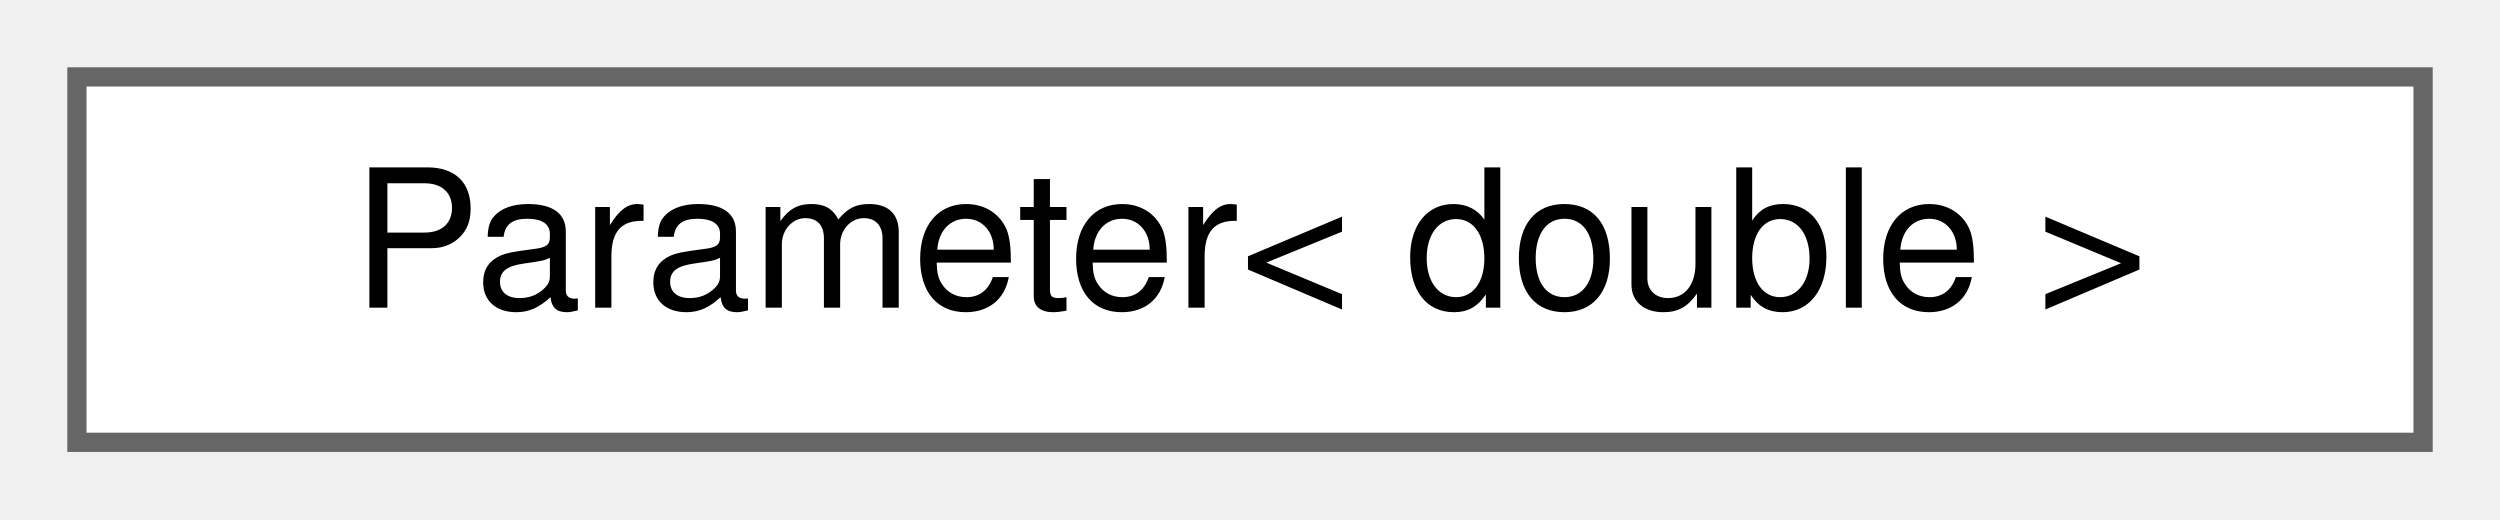
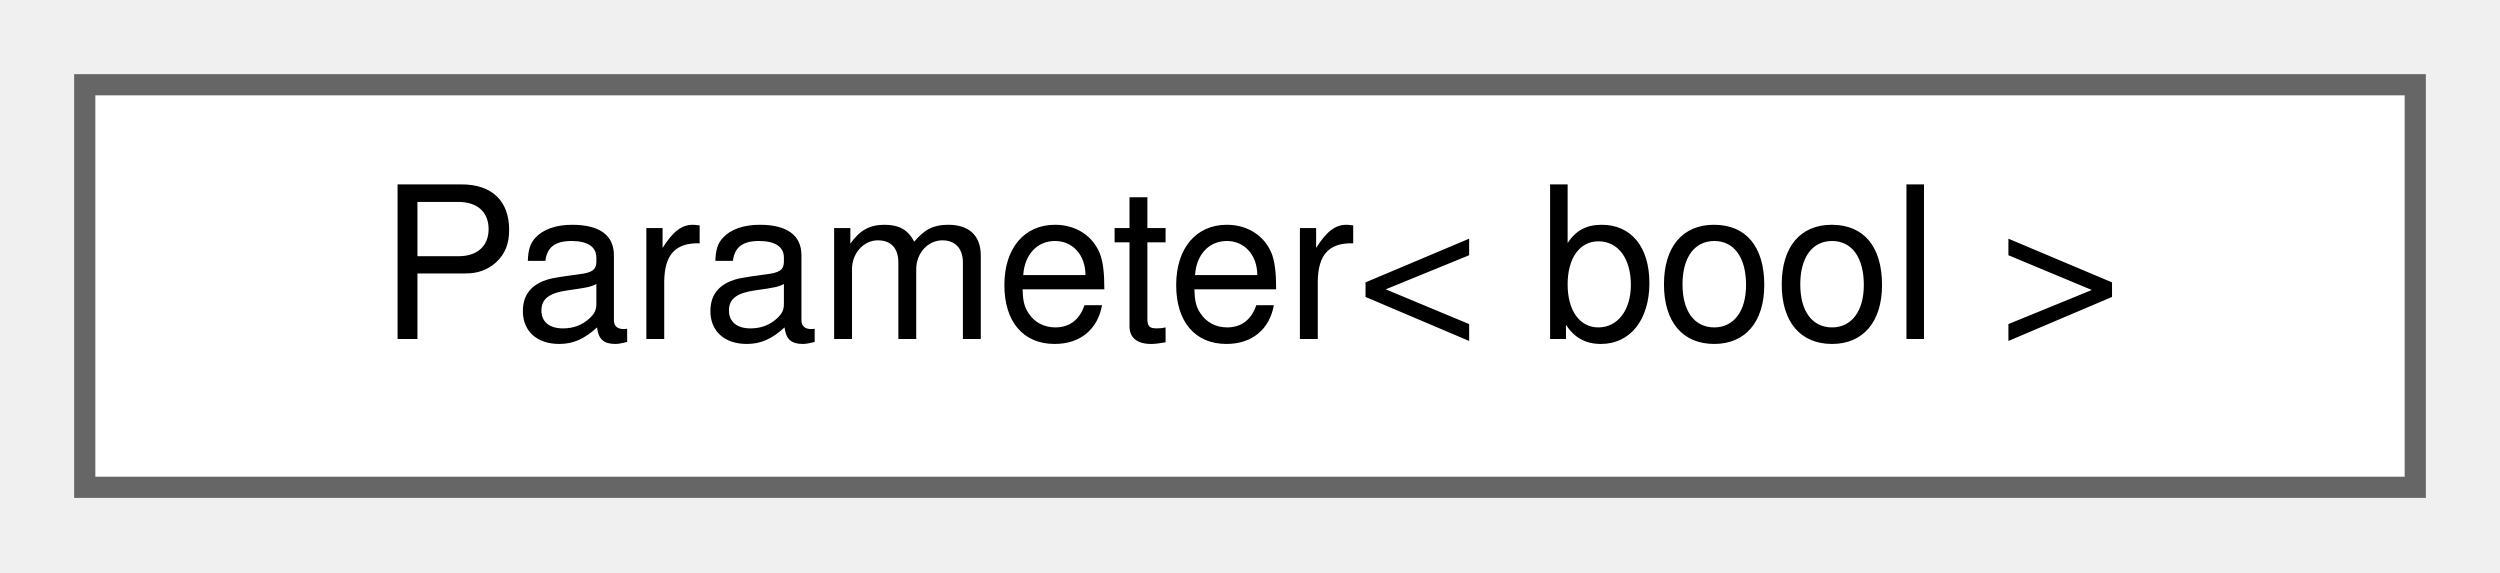
- <svg xmlns="http://www.w3.org/2000/svg" xmlns:xlink="http://www.w3.org/1999/xlink" width="130pt" height="27pt" viewBox="0.00 0.00 130.00 27.00">
+ <svg xmlns="http://www.w3.org/2000/svg" xmlns:xlink="http://www.w3.org/1999/xlink" width="118pt" height="27pt" viewBox="0.00 0.00 118.00 27.00">
  <g id="graph0" class="graph" transform="scale(1 1) rotate(0) translate(4 23)">
    <g id="Node000000" class="node">
      <g id="a_Node000000">
        <a xlink:href="class_parameter.html" target="_top" xlink:title=" ">
-           <polygon fill="white" stroke="#666666" points="122,-19 0,-19 0,0 122,0 122,-19" />
-           <text text-anchor="middle" x="61" y="-7" font-family="Helvetica,sans-Serif" font-size="10.00">Parameter&lt; double &gt;</text>
+           <polygon fill="white" stroke="#666666" points="110,-19 0,-19 0,0 110,0 110,-19" />
+           <text text-anchor="middle" x="55" y="-7" font-family="Helvetica,sans-Serif" font-size="10.00">Parameter&lt; bool &gt;</text>
        </a>
      </g>
    </g>
  </g>
</svg>
